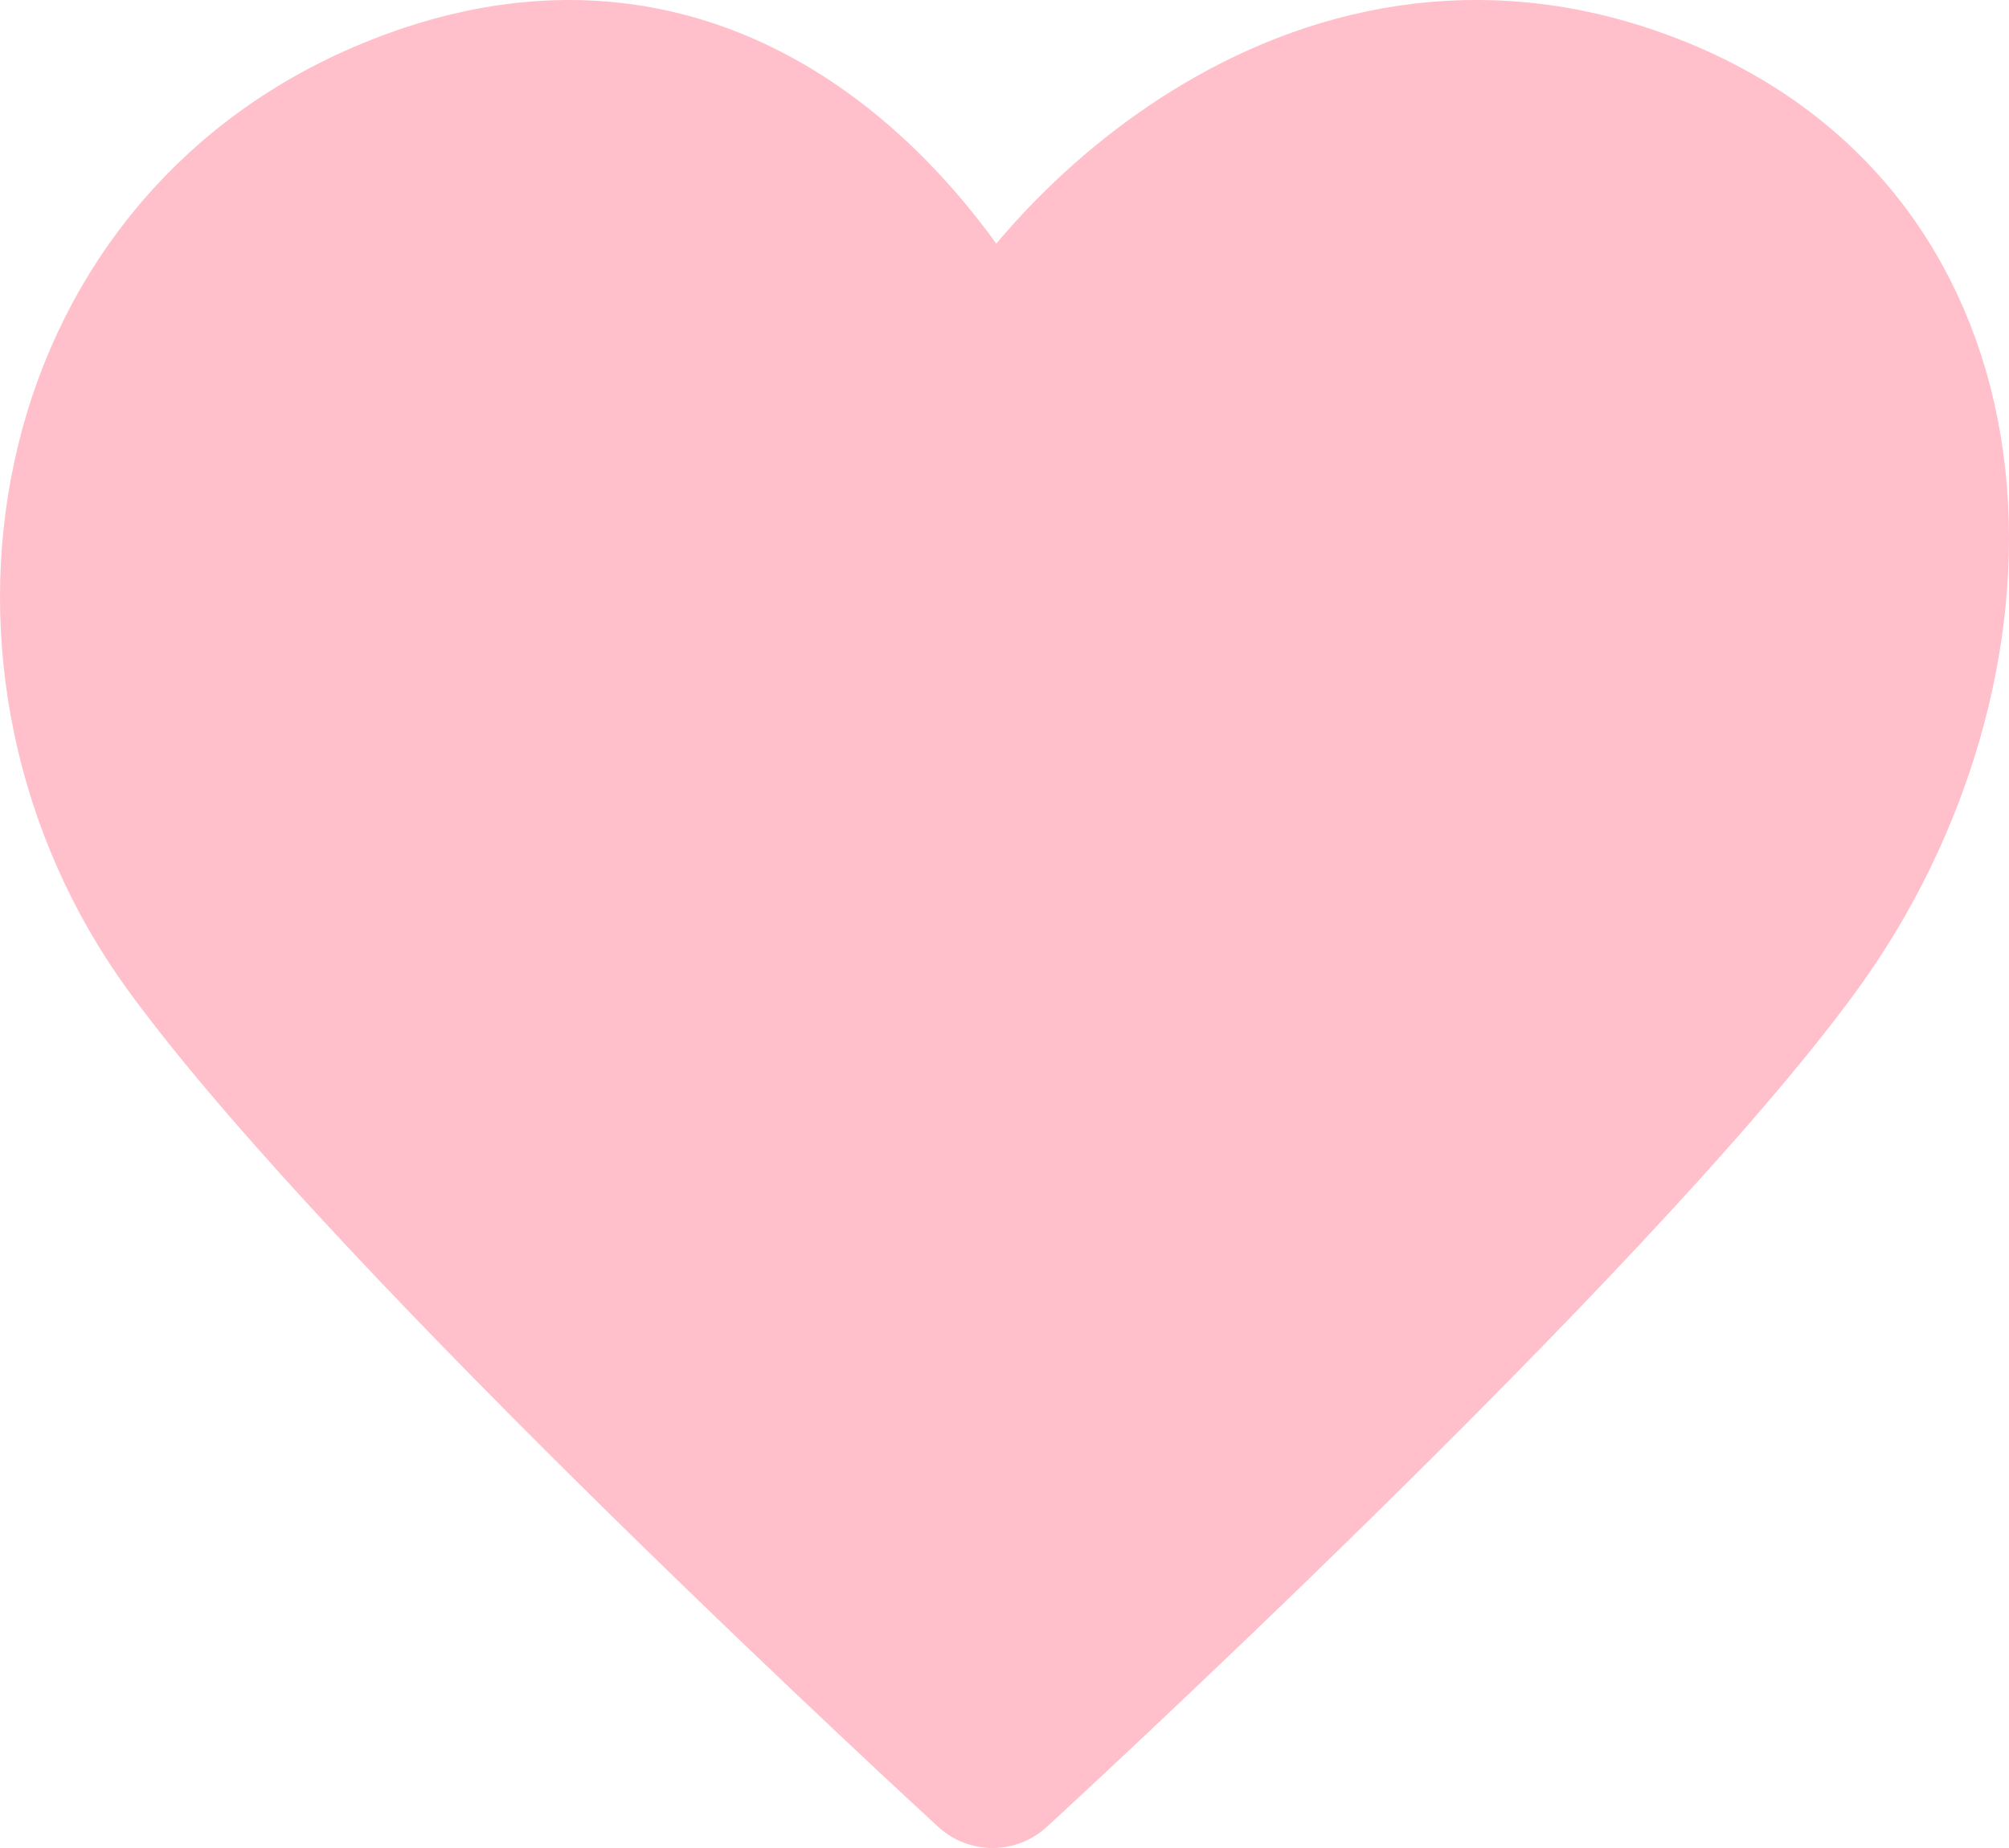
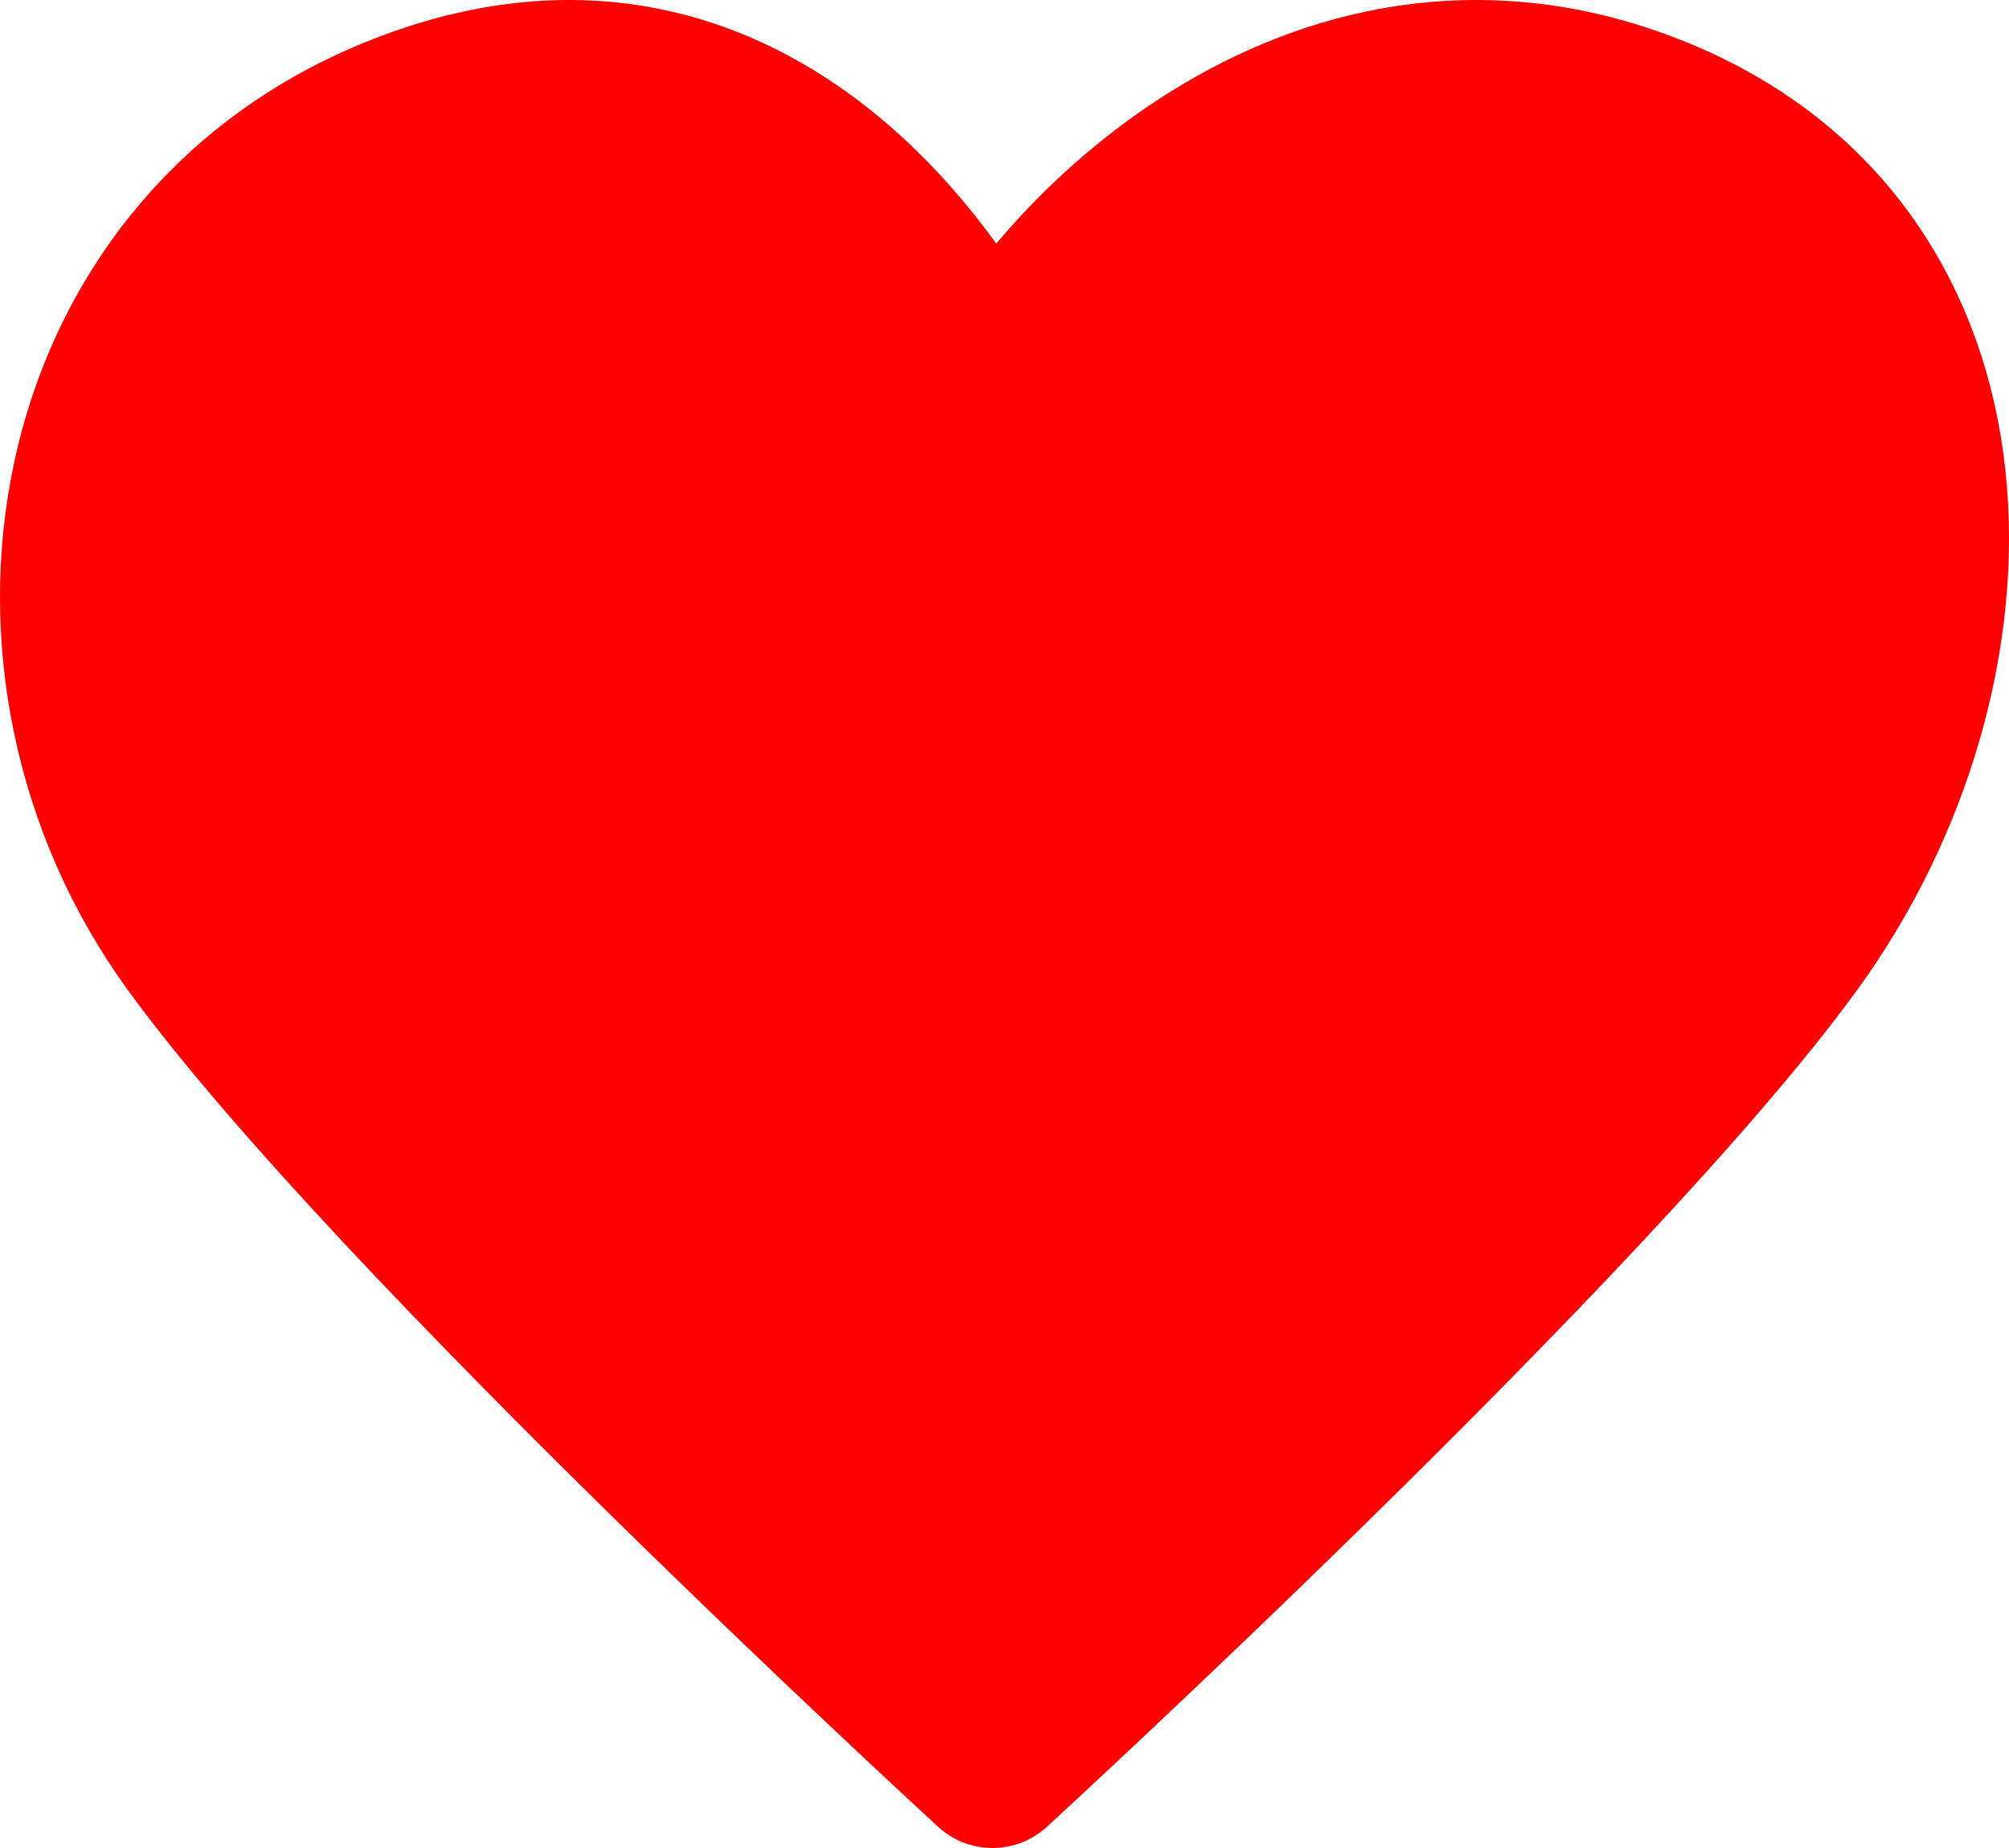
<svg xmlns="http://www.w3.org/2000/svg" width="25" height="23" viewBox="0 0 25 23" fill="none">
-   <path d="M2.399 11.733C-0.088 8.311 0.741 3.177 4.887 1.466C9.034 -0.245 11.521 3.177 12.351 4.889C13.18 3.177 16.497 -0.245 20.644 1.466C24.79 3.177 24.79 8.311 22.302 11.733C19.814 15.155 12.351 22 12.351 22C12.351 22 4.887 15.155 2.399 11.733Z" stroke="pink" stroke-width="2" stroke-linecap="round" stroke-linejoin="round" fill="pink" />
+   <path d="M2.399 11.733C-0.088 8.311 0.741 3.177 4.887 1.466C9.034 -0.245 11.521 3.177 12.351 4.889C13.18 3.177 16.497 -0.245 20.644 1.466C24.79 3.177 24.79 8.311 22.302 11.733C19.814 15.155 12.351 22 12.351 22C12.351 22 4.887 15.155 2.399 11.733Z" stroke="red" stroke-width="2" stroke-linecap="round" stroke-linejoin="round" fill="red" />
</svg>
